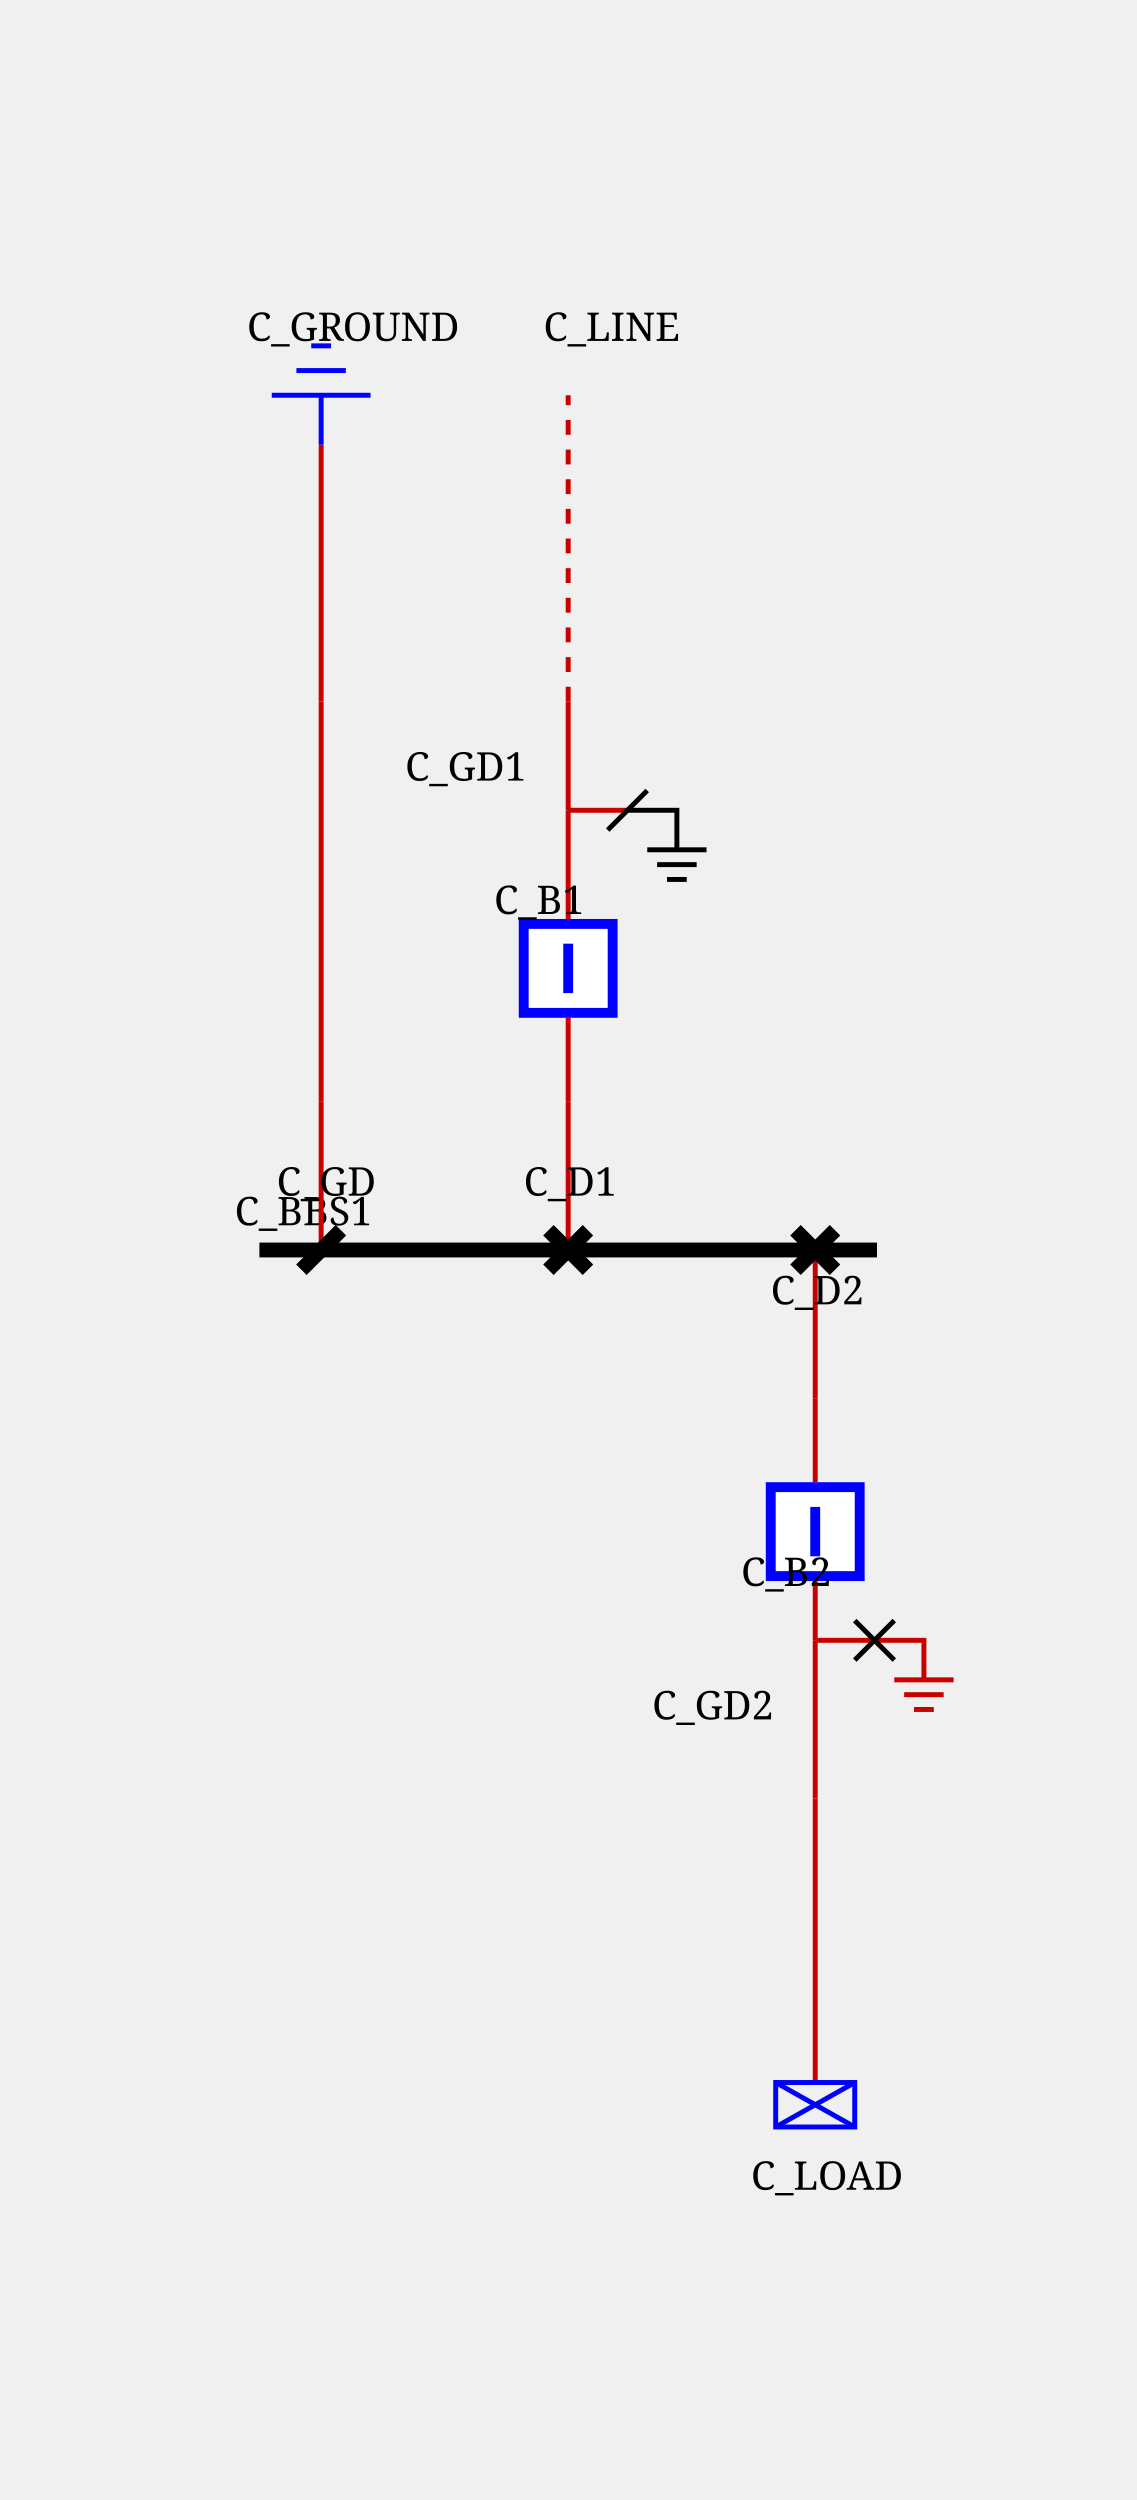
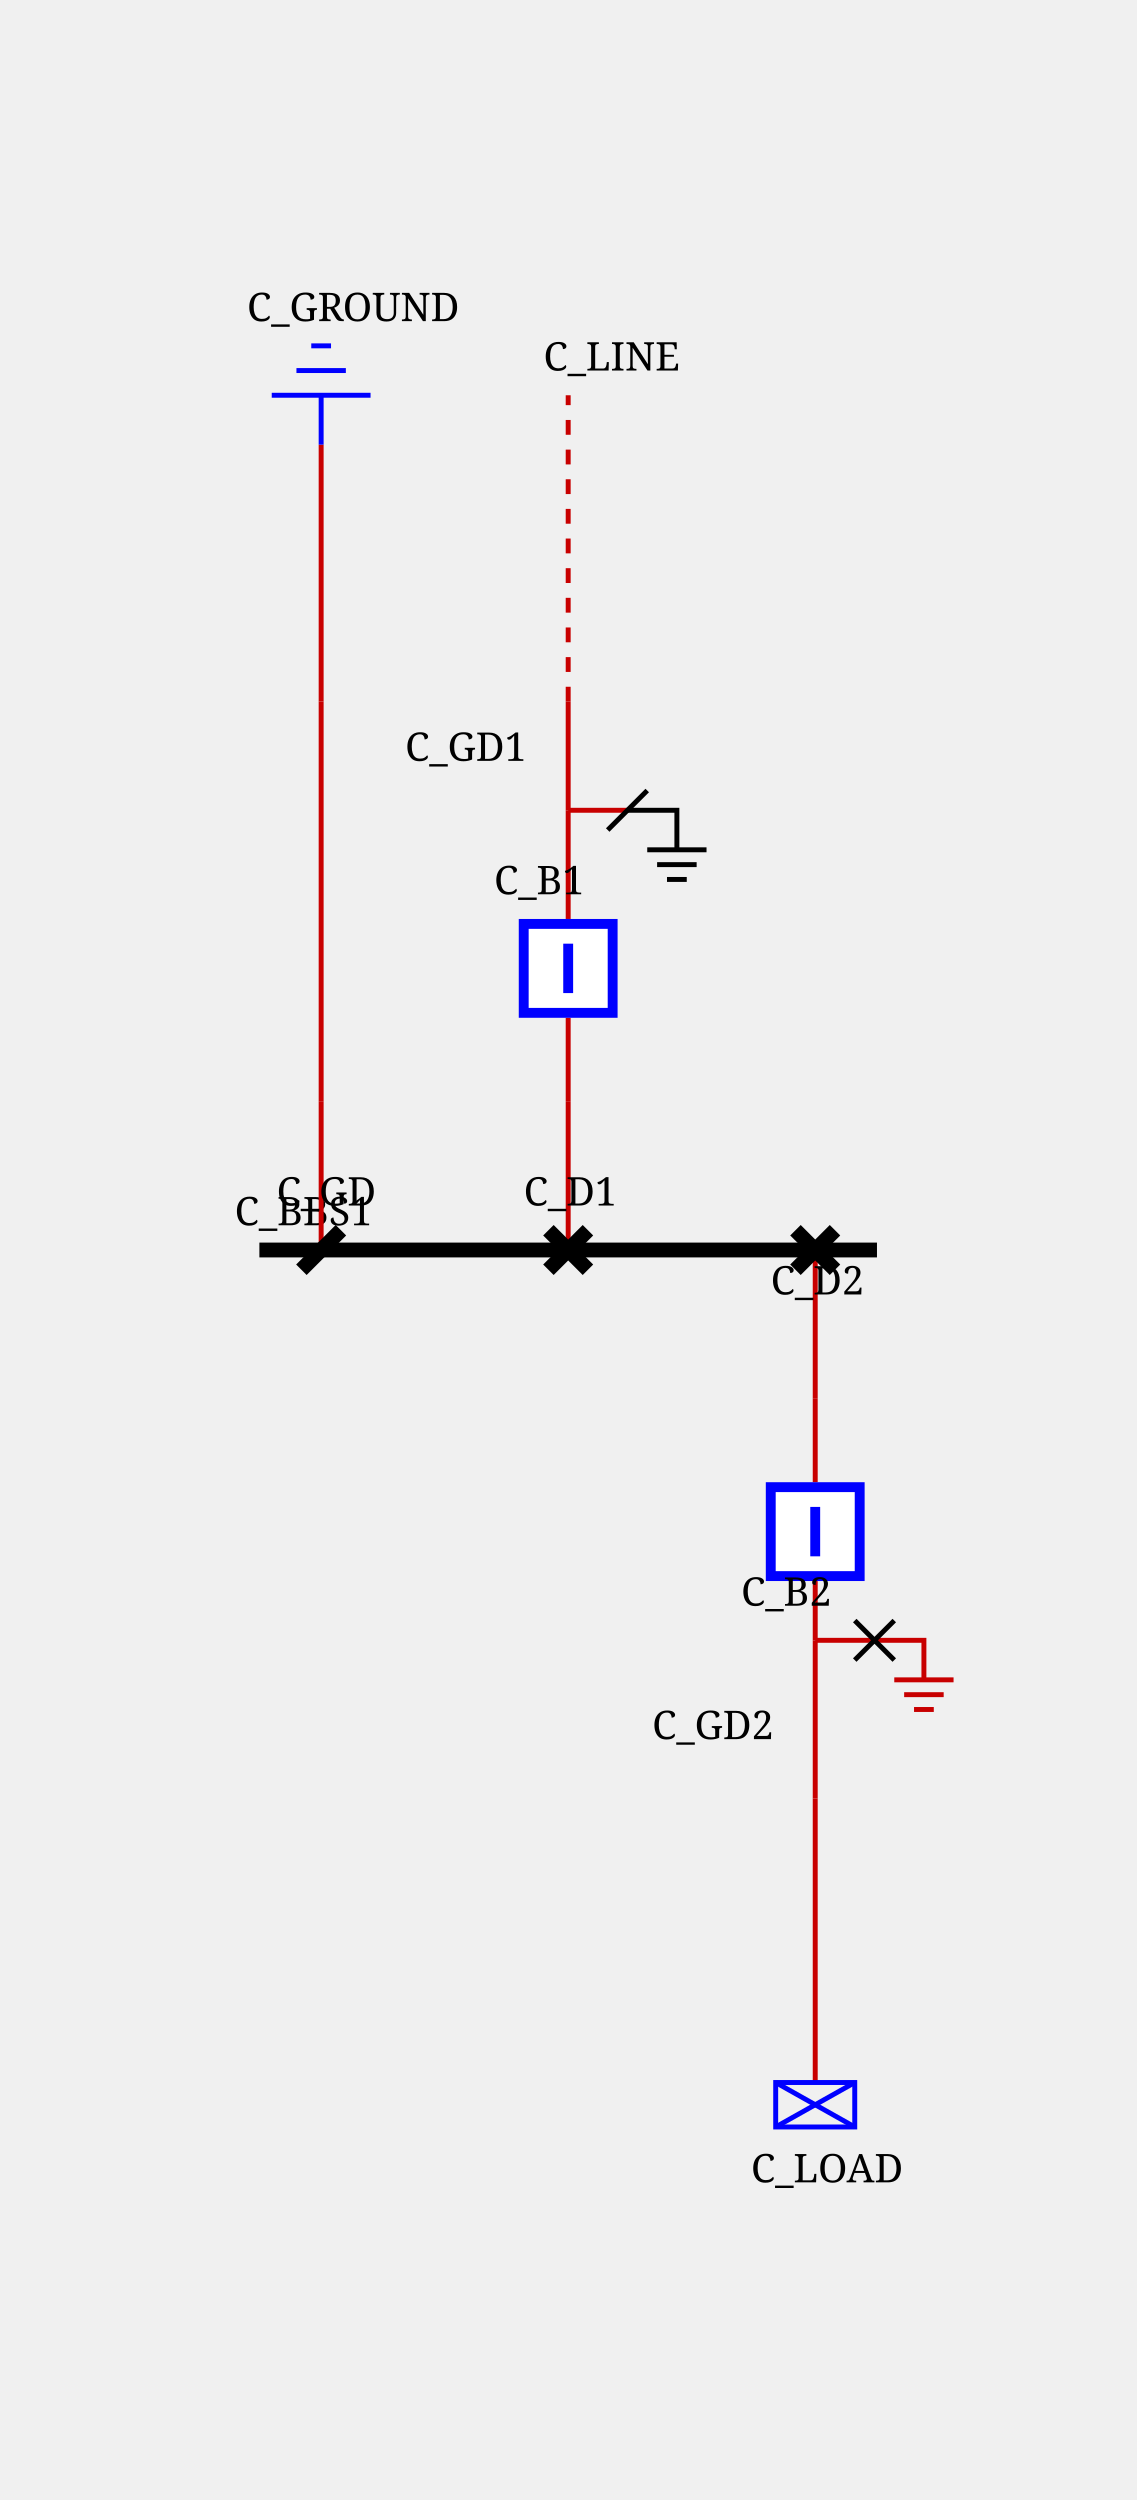
<svg xmlns="http://www.w3.org/2000/svg" height="506.0" viewBox="0 0 230.0 506.0" width="230.0">
  <style>/* ----------------------------------------------------------------------- */
/* File: tautologies.css ------------------------------------------------- */
.sld-out .sld-arrow-in {visibility: hidden}
.sld-in .sld-arrow-out {visibility: hidden}
.sld-closed .sld-sw-open {visibility: hidden}
.sld-open .sld-sw-closed {visibility: hidden}
.sld-hidden-node {visibility: hidden}
.sld-top-feeder .sld-label {dominant-baseline: auto}
.sld-bottom-feeder .sld-label {dominant-baseline: hanging}
.sld-active-power .sld-label {dominant-baseline: mathematical}
.sld-reactive-power .sld-label {dominant-baseline: mathematical}
.sld-current .sld-label {dominant-baseline: mathematical}
/* ----------------------------------------------------------------------- */
/* File: topologicalBaseVoltages.css ------------------------------------- */
.sld-disconnected {--sld-vl-color: #808080}
.sld-vl300to500.sld-bus-0 {--sld-vl-color: #FF0000}
.sld-vl300to500.sld-bus-1 {--sld-vl-color: #7F6C00}
.sld-vl300to500.sld-bus-2 {--sld-vl-color: #F6B2FF}
.sld-vl300to500.sld-bus-3 {--sld-vl-color: #996700}
.sld-vl300to500.sld-bus-4 {--sld-vl-color: #FF85EB}
.sld-vl300to500.sld-bus-5 {--sld-vl-color: #B25B00}
.sld-vl300to500.sld-bus-6 {--sld-vl-color: #FF59B5}
.sld-vl300to500.sld-bus-7 {--sld-vl-color: #CC4400}
.sld-vl300to500.sld-bus-8 {--sld-vl-color: #FF2C67}
.sld-vl300to500.sld-bus-9 {--sld-vl-color: #E52600}
.sld-vl180to300.sld-bus-0 {--sld-vl-color: #218B21}
.sld-vl180to300.sld-bus-1 {--sld-vl-color: #0D4940}
.sld-vl180to300.sld-bus-2 {--sld-vl-color: #DFDAB9}
.sld-vl180to300.sld-bus-3 {--sld-vl-color: #105640}
.sld-vl180to300.sld-bus-4 {--sld-vl-color: #C2CB92}
.sld-vl180to300.sld-bus-5 {--sld-vl-color: #14643C}
.sld-vl180to300.sld-bus-6 {--sld-vl-color: #95B66B}
.sld-vl180to300.sld-bus-7 {--sld-vl-color: #187036}
.sld-vl180to300.sld-bus-8 {--sld-vl-color: #5FA046}
.sld-vl180to300.sld-bus-9 {--sld-vl-color: #1C7E2D}
.sld-vl120to180.sld-bus-0 {--sld-vl-color: #00AFAE}
.sld-vl120to180.sld-bus-1 {--sld-vl-color: #000D58}
.sld-vl120to180.sld-bus-2 {--sld-vl-color: #B8E7B2}
.sld-vl120to180.sld-bus-3 {--sld-vl-color: #002169}
.sld-vl120to180.sld-bus-4 {--sld-vl-color: #85D993}
.sld-vl120to180.sld-bus-5 {--sld-vl-color: #003C7B}
.sld-vl120to180.sld-bus-6 {--sld-vl-color: #59CB8B}
.sld-vl120to180.sld-bus-7 {--sld-vl-color: #005C8C}
.sld-vl120to180.sld-bus-8 {--sld-vl-color: #2CBD94}
.sld-vl120to180.sld-bus-9 {--sld-vl-color: #00839E}
.sld-vl70to120.sld-bus-0 {--sld-vl-color: #CC5500}
.sld-vl70to120.sld-bus-1 {--sld-vl-color: #4A6600}
.sld-vl70to120.sld-bus-2 {--sld-vl-color: #EFB2DD}
.sld-vl70to120.sld-bus-3 {--sld-vl-color: #6E7A00}
.sld-vl70to120.sld-bus-4 {--sld-vl-color: #E685AE}
.sld-vl70to120.sld-bus-5 {--sld-vl-color: #8E8400}
.sld-vl70to120.sld-bus-6 {--sld-vl-color: #DD596B}
.sld-vl70to120.sld-bus-7 {--sld-vl-color: #A37B00}
.sld-vl70to120.sld-bus-8 {--sld-vl-color: #D4432C}
.sld-vl70to120.sld-bus-9 {--sld-vl-color: #B76B00}
.sld-vl50to70.sld-bus-0 {--sld-vl-color: #A020EF}
.sld-vl50to70.sld-bus-1 {--sld-vl-color: #7F0848}
.sld-vl50to70.sld-bus-2 {--sld-vl-color: #B7DBFE}
.sld-vl50to70.sld-bus-3 {--sld-vl-color: #960C6D}
.sld-vl50to70.sld-bus-4 {--sld-vl-color: #8DA6FE}
.sld-vl50to70.sld-bus-5 {--sld-vl-color: #AD109A}
.sld-vl50to70.sld-bus-6 {--sld-vl-color: #6F66FB}
.sld-vl50to70.sld-bus-7 {--sld-vl-color: #BC14C4}
.sld-vl50to70.sld-bus-8 {--sld-vl-color: #7F42F6}
.sld-vl50to70.sld-bus-9 {--sld-vl-color: #B11AD9}
.sld-vl30to50.sld-bus-0 {--sld-vl-color: #FF8290}
.sld-vl30to50.sld-bus-1 {--sld-vl-color: #7F6F41}
.sld-vl30to50.sld-bus-2 {--sld-vl-color: #F6D9FF}
.sld-vl30to50.sld-bus-3 {--sld-vl-color: #99784E}
.sld-vl30to50.sld-bus-4 {--sld-vl-color: #FFC3FB}
.sld-vl30to50.sld-bus-5 {--sld-vl-color: #B27D5B}
.sld-vl30to50.sld-bus-6 {--sld-vl-color: #FFADE3}
.sld-vl30to50.sld-bus-7 {--sld-vl-color: #CC7E68}
.sld-vl30to50.sld-bus-8 {--sld-vl-color: #FF97BF}
.sld-vl30to50.sld-bus-9 {--sld-vl-color: #E57B75}
.sld-vl0to30.sld-bus-0 {--sld-vl-color: #AAAE27}
.sld-vl0to30.sld-bus-1 {--sld-vl-color: #195B0F}
.sld-vl0to30.sld-bus-2 {--sld-vl-color: #EABABE}
.sld-vl0to30.sld-bus-3 {--sld-vl-color: #2D6C13}
.sld-vl0to30.sld-bus-4 {--sld-vl-color: #DDA193}
.sld-vl0to30.sld-bus-5 {--sld-vl-color: #477D17}
.sld-vl0to30.sld-bus-6 {--sld-vl-color: #CE9A6E}
.sld-vl0to30.sld-bus-7 {--sld-vl-color: #648D1C}
.sld-vl0to30.sld-bus-8 {--sld-vl-color: #BEA04A}
.sld-vl0to30.sld-bus-9 {--sld-vl-color: #869D22}
/* ----------------------------------------------------------------------- */
/* File : highlightLineStates.css ---------------------------------------- */
.sld-wire.sld-feeder-disconnected {stroke: black}
.sld-wire.sld-feeder-connected-disconnected {stroke-dasharray: 3,3}
.sld-wire.sld-feeder-disconnected-connected {stroke: black; stroke-dasharray: 3,3}
.sld-busbar-section.sld-bus-disconnected {stroke-dasharray: 3,3}
/* ----------------------------------------------------------------------- */
/* File : components.css ------------------------------------------------- */
/* Stroke black */
.sld-disconnector {stroke-width: 3; stroke: black; fill: none}
/* Stroke blue */
.sld-breaker {stroke-width: 2; stroke: blue; fill:white}
.sld-load-break-switch {stroke: blue; fill: white}
/* Stroke --sld-vl-color with fallback black */
.sld-bus-connection {fill: var(--sld-vl-color, black)}
.sld-cell-shape-flat .sld-bus-connection {visibility: hidden}
.sld-busbar-section {stroke: var(--sld-vl-color, black); stroke-width: 3; fill: none}
/* Stroke --sld-vl-color with fallback red */
.sld-wire {stroke: var(--sld-vl-color, #c80000); fill: none}
.sld-wire.sld-dangling-line {stroke-width: 2px}
.sld-wire.sld-tie-line {stroke-width: 2px}
/* Stroke --sld-vl-color with fallback blue */
.sld-load {stroke: var(--sld-vl-color, blue); fill: none}
.sld-battery {stroke: var(--sld-vl-color, blue); fill: none}
.sld-generator {stroke: var(--sld-vl-color, blue); fill: none}
.sld-two-wt {stroke: var(--sld-vl-color, blue); fill: none}
.sld-three-wt {stroke: var(--sld-vl-color, blue); fill: none}
.sld-winding {stroke: var(--sld-vl-color, blue); fill: none}
.sld-capacitor {stroke: var(--sld-vl-color, blue); fill: none}
.sld-inductor {stroke: var(--sld-vl-color, blue); fill: none}
.sld-pst {stroke: var(--sld-vl-color, blue); fill: none}
.sld-pst-arrow {stroke: black; fill: none}
.sld-svc {stroke: var(--sld-vl-color, blue); fill: none}
.sld-vsc {stroke: var(--sld-vl-color, blue); font-size: 7.43px; fill: none}
.sld-lcc {stroke: var(--sld-vl-color, blue); font-size: 7.43px; fill: none}
.sld-ground {stroke: var(--sld-vl-color, blue); fill: none}
/* Stroke none &amp; fill: --sld-vl-color */
.sld-node-infos {stroke: none; fill: var(--sld-vl-color, black)}
/* Stroke none &amp; fill: black */
.sld-node {stroke: none; fill: black}
.sld-flash {stroke: none; fill: black}
.sld-lock {stroke: none; fill: black}
.sld-unknown {stroke: none; fill: black}
/* Fonts */
.sld-label {stroke: none; fill: black; font: 8px serif}
.sld-bus-legend-info {font: 10px serif}
.sld-graph-label {font: 12px serif}
/* Specific */
.sld-grid {stroke: #003700; stroke-dasharray: 1,10}
.sld-feeder-info.sld-active-power {fill:black}
.sld-feeder-info.sld-reactive-power {fill:blue}
.sld-feeder-info.sld-current {fill:purple}
.sld-frame {fill: var(--sld-background-color, transparent)}
/* Stroke maroon for fictitious switch */
.sld-breaker.sld-fictitious {stroke: maroon}
.sld-disconnector.sld-fictitious {stroke: maroon}
.sld-load-break-switch.sld-fictitious {stroke: maroon}
.sld-busbar-section.sld-fictitious {stroke: var(--sld-vl-color, #c80000); stroke-width: 1}
/* ground disconnector specific */
.sld-ground-disconnection-attach {stroke: var(--sld-vl-color, #c80000); fill: none}
.sld-open .sld-ground-disconnection-ground {stroke: black; fill: none}
.sld-closed .sld-ground-disconnection-ground {stroke: var(--sld-vl-color, #c80000); fill: none}
.sld-ground-disconnection .sld-sw-open {stroke: black; fill: none}
.sld-ground-disconnection .sld-sw-closed {stroke: black; fill: none}
</style>
  <rect class="sld-frame" height="100%" width="100%" />
  <g>
    <g class="sld-voltage-level" id="idvl">
      <g class="sld-busbar-section sld-vl300to500 sld-bus-0" id="idbbs" transform="translate(52.5,253.0)">
        <line x1="0" x2="125.0" y1="0" y2="0" />
        <text class="sld-label" id="idbbs_95_NW_95_LABEL" x="-5.0" y="-5.0">C_BBS1</text>
      </g>
      <g class="sld-extern-cell sld-cell-direction-top" id="idEXTERN_32_0">
        <g class="sld-wire sld-vl300to500 sld-bus-0" id="_95_vl_95_d1_95_INTERNAL_95_vl_95_d1_45_b1">
          <polyline points="115.0,253.0,115.0,223.0" />
        </g>
        <g class="sld-wire sld-vl300to500 sld-bus-0" id="_95_vl_95_INTERNAL_95_vl_95_d1_45_b1_95_b1">
          <polyline points="115.0,223.0,115.0,206.0" />
        </g>
        <g class="sld-wire sld-vl300to500 sld-bus-0" id="_95_vl_95_b1_95_gd1">
          <polyline points="115.0,186.0,115.0,164.0" />
        </g>
        <g class="sld-wire sld-vl300to500 sld-bus-0" id="_95_vl_95_gd1_95_INTERNAL_95_vl_95_line_95_ONE">
          <polyline points="115.0,164.0,115.0,142.0" />
        </g>
        <g class="sld-wire sld-vl300to500 sld-bus-0 sld-feeder-connected-disconnected" id="_95_vl_95_INTERNAL_95_vl_95_line_95_ONE_95_line_95_ONE">
          <polyline points="115.0,142.0,115.0,80.0" />
        </g>
        <g class="sld-disconnector sld-closed sld-vl300to500 sld-bus-0" id="idd1" transform="translate(111.0,249.0)">
          <path class="sld-sw-closed" d="M0,0 8,8 M8,0 0,8" />
          <path class="sld-sw-open" d="M8,0 0,8" />
-           <text class="sld-label" id="idd1_95_N_95_LABEL" x="-5.0" y="-7.0">C_D1</text>
+           <text class="sld-label" id="idd1_95_N_95_LABEL" x="-5.0" y="-5.0">C_D1</text>
        </g>
        <g class="sld-node sld-hidden-node sld-fictitious sld-vl300to500 sld-bus-0" id="idINTERNAL_95_vl_95_d1_45_b1" transform="translate(111.0,219.0)">
          <circle cx="4" cy="4" r="4" />
        </g>
        <g class="sld-breaker sld-closed sld-vl300to500 sld-bus-0" id="idb1" transform="translate(105.0,186.0)">
          <path class="sld-sw-closed" d="M1,1 V19 H19 V1z M10,5 V15" />
          <path class="sld-sw-open" d="M1,1 V19 H19 V1z M5,10 H15" />
-           <text class="sld-label" id="idb1_95_N_95_LABEL" x="-5.0" y="-1.0">C_B1</text>
+           <text class="sld-label" id="idb1_95_N_95_LABEL" x="-5.0" y="-5.0">C_B1</text>
        </g>
        <g class="sld-ground-disconnection sld-open sld-vl300to500 sld-bus-0" id="idgd1" transform="translate(87.0,159.0)">
          <path class="sld-ground-disconnection-attach" d="M28,5 h12" />
          <path class="sld-ground-disconnection-ground" d="M40,5 h10 v8 M56,13 h-12 M54,16 h-8 M52,19 h-4" />
          <path class="sld-sw-closed" d="M36,1 44,9 M44,1 36,9" />
          <path class="sld-sw-open" d="M44,1 36,9" />
-           <text class="sld-label" id="idgd1_95_N_95_LABEL" x="-5.0" y="-1.0">C_GD1</text>
+           <text class="sld-label" id="idgd1_95_N_95_LABEL" x="-5.0" y="-5.0">C_GD1</text>
        </g>
        <g class="sld-node sld-hidden-node sld-fictitious sld-vl300to500 sld-bus-0" id="idINTERNAL_95_vl_95_line_95_ONE" transform="translate(111.0,138.0)">
          <circle cx="4" cy="4" r="4" />
        </g>
        <g class="sld-top-feeder" id="idline_95_ONE" transform="translate(115.0,80.0)">
-           <text class="sld-label" id="idline_95_ONE_95_N_95_LABEL" x="-5.0" y="-11.0">C_LINE</text>
+           <text class="sld-label" id="idline_95_ONE_95_N_95_LABEL" x="-5.0" y="-5.0">C_LINE</text>
        </g>
      </g>
      <g class="sld-extern-cell sld-cell-direction-bottom" id="idEXTERN_32_1">
        <g class="sld-wire sld-vl300to500 sld-bus-0" id="_95_vl_95_d2_95_INTERNAL_95_vl_95_d2_45_b2">
          <polyline points="165.0,253.0,165.0,283.0" />
        </g>
        <g class="sld-wire sld-vl300to500 sld-bus-0" id="_95_vl_95_INTERNAL_95_vl_95_d2_45_b2_95_b2">
          <polyline points="165.0,283.0,165.0,300.0" />
        </g>
        <g class="sld-wire sld-vl300to500 sld-bus-0" id="_95_vl_95_b2_95_gd2">
          <polyline points="165.0,320.0,165.0,332.0" />
        </g>
        <g class="sld-wire sld-vl300to500 sld-bus-0" id="_95_vl_95_gd2_95_INTERNAL_95_vl_95_load">
          <polyline points="165.0,332.0,165.0,364.0" />
        </g>
        <g class="sld-wire sld-vl300to500 sld-bus-0" id="_95_vl_95_INTERNAL_95_vl_95_load_95_load">
          <polyline points="165.0,364.0,165.0,421.5" />
        </g>
        <g class="sld-disconnector sld-closed sld-vl300to500 sld-bus-0" id="idd2" transform="translate(161.0,249.0)">
          <path class="sld-sw-closed" d="M0,0 8,8 M8,0 0,8" />
          <path class="sld-sw-open" d="M8,0 0,8" />
-           <text class="sld-label" id="idd2_95_S_95_LABEL" x="-5.0" y="15.0">C_D2</text>
+           <text class="sld-label" id="idd2_95_S_95_LABEL" x="-5.0" y="13.0">C_D2</text>
        </g>
        <g class="sld-node sld-hidden-node sld-fictitious sld-vl300to500 sld-bus-0" id="idINTERNAL_95_vl_95_d2_45_b2" transform="translate(161.0,279.0)">
          <circle cx="4" cy="4" r="4" />
        </g>
        <g class="sld-breaker sld-closed sld-vl300to500 sld-bus-0" id="idb2" transform="translate(155.0,300.0)">
          <path class="sld-sw-closed" d="M1,1 V19 H19 V1z M10,5 V15" />
          <path class="sld-sw-open" d="M1,1 V19 H19 V1z M5,10 H15" />
-           <text class="sld-label" id="idb2_95_S_95_LABEL" x="-5.0" y="21.0">C_B2</text>
+           <text class="sld-label" id="idb2_95_S_95_LABEL" x="-5.0" y="25.0">C_B2</text>
        </g>
        <g class="sld-ground-disconnection sld-closed sld-vl300to500 sld-bus-0" id="idgd2" transform="translate(137.0,327.0)">
          <path class="sld-ground-disconnection-attach" d="M28,5 h12" />
          <path class="sld-ground-disconnection-ground" d="M40,5 h10 v8 M56,13 h-12 M54,16 h-8 M52,19 h-4" />
          <path class="sld-sw-closed" d="M36,1 44,9 M44,1 36,9" />
          <path class="sld-sw-open" d="M44,1 36,9" />
-           <text class="sld-label" id="idgd2_95_S_95_LABEL" x="-5.0" y="21.0">C_GD2</text>
+           <text class="sld-label" id="idgd2_95_S_95_LABEL" x="-5.0" y="25.0">C_GD2</text>
        </g>
        <g class="sld-node sld-hidden-node sld-fictitious sld-vl300to500 sld-bus-0" id="idINTERNAL_95_vl_95_load" transform="translate(161.0,360.0)">
          <circle cx="4" cy="4" r="4" />
        </g>
        <g class="sld-load sld-bottom-feeder sld-vl300to500 sld-bus-0" id="idload" transform="translate(157.0,421.5)">
          <rect height="9" width="16" />
          <line x1="0" x2="16" y1="0" y2="9" />
          <line x1="16" x2="0" y1="0" y2="9" />
-           <text class="sld-label" id="idload_95_S_95_LABEL" x="-5.0" y="15.5">C_LOAD</text>
+           <text class="sld-label" id="idload_95_S_95_LABEL" x="-5.0" y="14.0">C_LOAD</text>
        </g>
      </g>
      <g class="sld-extern-cell sld-cell-direction-top" id="idEXTERN_32_2">
        <g class="sld-wire sld-vl300to500 sld-disconnected" id="_95_vl_95_gd_95_INTERNAL_95_vl_95_gd_45_ground">
          <polyline points="65.0,253.0,65.0,223.0" />
        </g>
        <g class="sld-wire sld-vl300to500 sld-disconnected" id="_95_vl_95_INTERNAL_95_vl_95_gd_45_ground_95_INTERNAL_95_vl_95_ground">
          <polyline points="65.0,223.0,65.0,142.0" />
        </g>
        <g class="sld-wire sld-vl300to500 sld-disconnected" id="_95_vl_95_INTERNAL_95_vl_95_ground_95_ground">
          <polyline points="65.0,142.0,65.0,90.0" />
        </g>
        <g class="sld-disconnector sld-open sld-vl300to500 sld-disconnected" id="idgd" transform="translate(61.0,249.0)">
          <path class="sld-sw-closed" d="M0,0 8,8 M8,0 0,8" />
          <path class="sld-sw-open" d="M8,0 0,8" />
-           <text class="sld-label" id="idgd_95_N_95_LABEL" x="-5.0" y="-7.0">C_GD</text>
+           <text class="sld-label" id="idgd_95_N_95_LABEL" x="-5.0" y="-5.0">C_GD</text>
        </g>
        <g class="sld-node sld-hidden-node sld-fictitious sld-vl300to500 sld-disconnected" id="idINTERNAL_95_vl_95_gd_45_ground" transform="translate(61.0,219.0)">
          <circle cx="4" cy="4" r="4" />
        </g>
        <g class="sld-node sld-hidden-node sld-fictitious sld-vl300to500 sld-disconnected" id="idINTERNAL_95_vl_95_ground" transform="translate(61.0,138.0)">
          <circle cx="4" cy="4" r="4" />
        </g>
        <g class="sld-ground sld-top-feeder sld-vl300to500 sld-disconnected" id="idground" transform="translate(55.0,70.0)">
          <path d="M10,10 v10 M0,10 h20 M5,5 h10 M8,0 h4" />
-           <text class="sld-label" id="idground_95_N_95_LABEL" x="-5.0" y="-1.0">C_GROUND</text>
+           <text class="sld-label" id="idground_95_N_95_LABEL" x="-5.0" y="-5.0">C_GROUND</text>
        </g>
      </g>
    </g>
  </g>
</svg>
